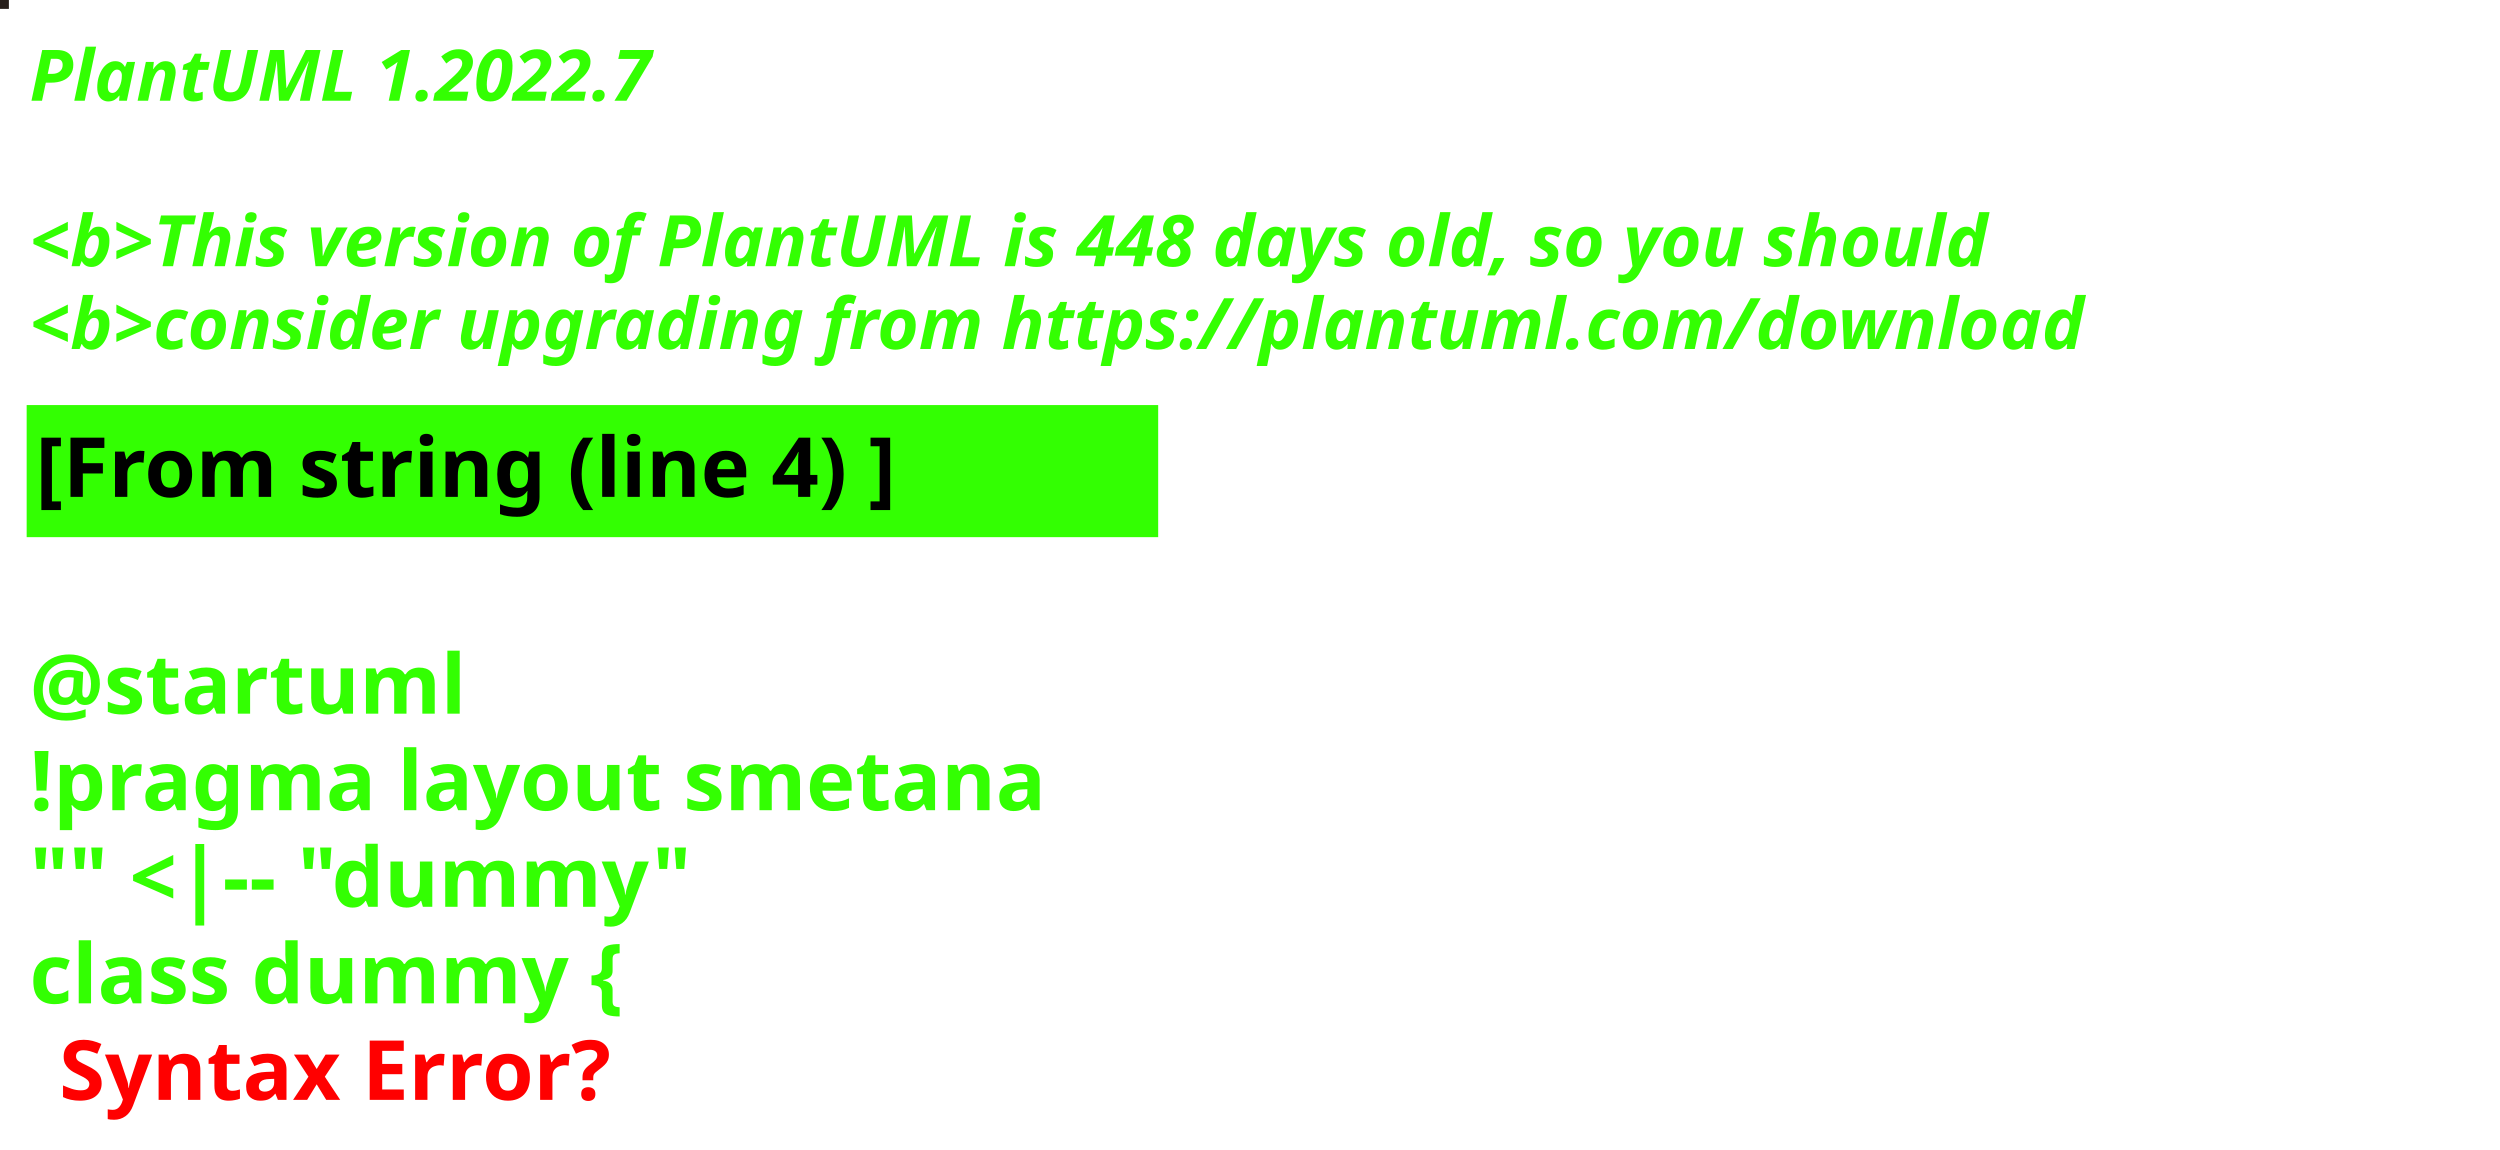
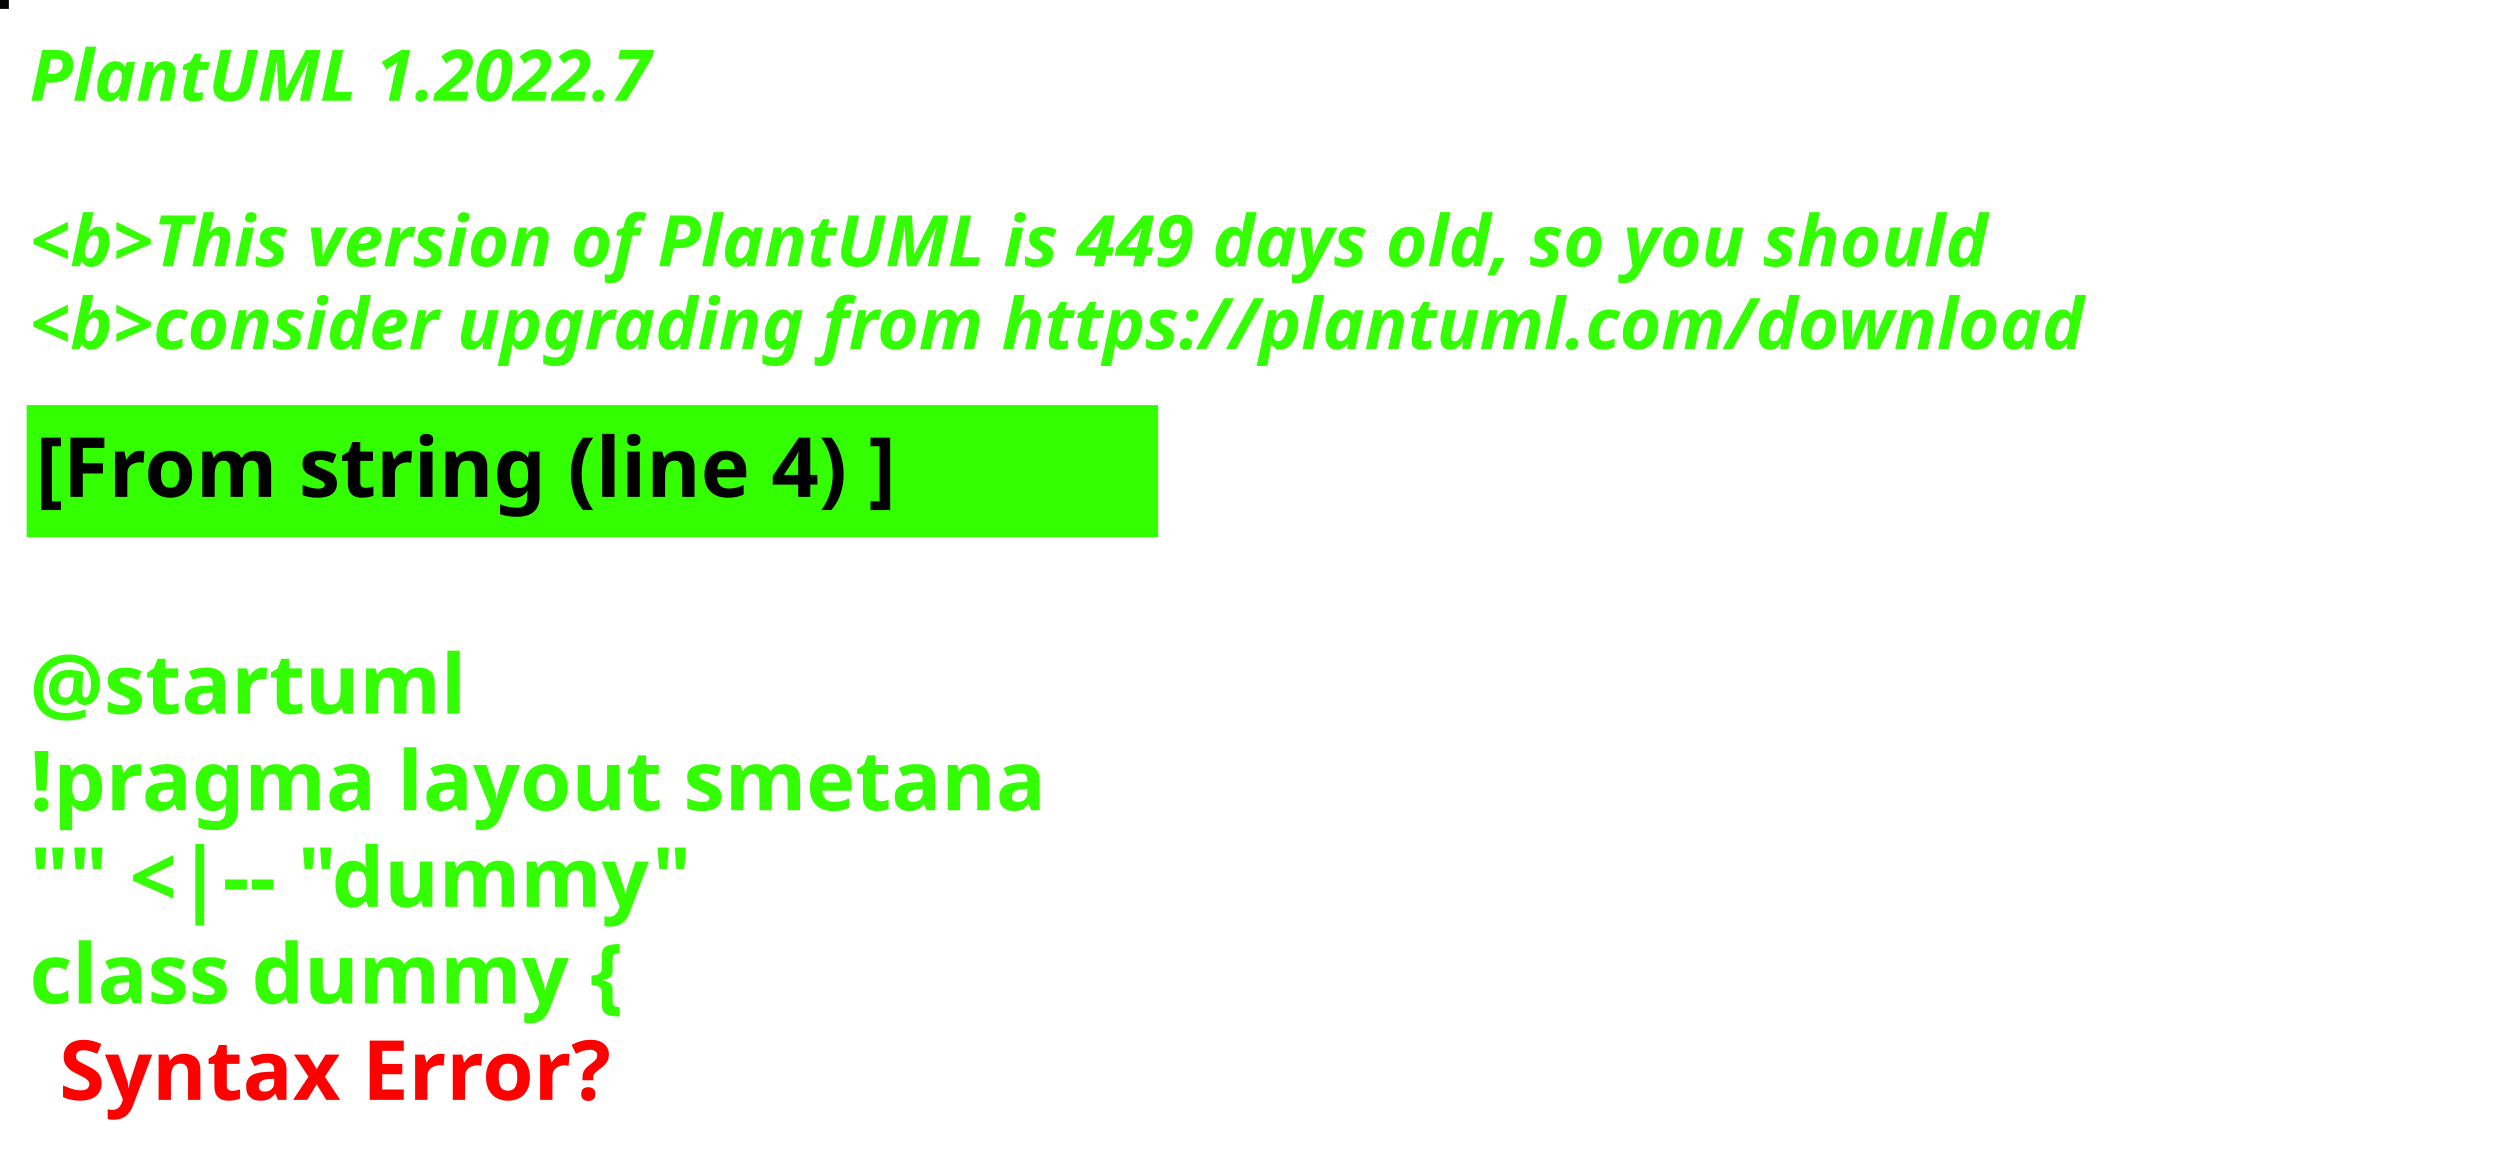
<svg xmlns="http://www.w3.org/2000/svg" contentStyleType="text/css" height="194px" preserveAspectRatio="none" style="width:422px;height:194px;background:#000000;" version="1.1" viewBox="0 0 422 194" width="422px" zoomAndPan="magnify">
  <defs />
  <g>
-     <rect fill="#271F1B" height="1" style="stroke:#271F1B;stroke-width:1.0;" width="1" x="0" y="0" />
+     <rect fill="#050404" height="1" style="stroke:#050404;stroke-width:1.0;" width="1" x="0" y="0" />
    <text fill="#33FF02" font-family="sans-serif" font-size="12" font-style="italic" font-weight="bold" lengthAdjust="spacing" textLength="127" x="5" y="17">PlantUML 1.2022.7</text>
    <text fill="#33FF02" font-family="sans-serif" font-size="12" font-style="italic" font-weight="bold" lengthAdjust="spacing" textLength="4" x="5" y="30.969"> </text>
-     <text fill="#33FF02" font-family="sans-serif" font-size="12" font-style="italic" font-weight="bold" lengthAdjust="spacing" textLength="399" x="5" y="44.938">&lt;b&gt;This version of PlantUML is 448 days old, so you should</text>
+     <text fill="#33FF02" font-family="sans-serif" font-size="12" font-style="italic" font-weight="bold" lengthAdjust="spacing" textLength="399" x="5" y="44.938">&lt;b&gt;This version of PlantUML is 449 days old, so you should</text>
    <text fill="#33FF02" font-family="sans-serif" font-size="12" font-style="italic" font-weight="bold" lengthAdjust="spacing" textLength="408" x="5" y="58.906">&lt;b&gt;consider upgrading from https://plantuml.com/download</text>
    <rect fill="#33FF02" height="21.297" style="stroke:#33FF02;stroke-width:1.0;" width="190" x="5" y="68.875" />
    <text fill="#000000" font-family="sans-serif" font-size="14" font-weight="bold" lengthAdjust="spacing" textLength="168" x="6" y="83.875">[From string (line 4) ]</text>
    <text fill="#33FF02" font-family="sans-serif" font-size="14" font-weight="bold" lengthAdjust="spacing" textLength="5" x="5" y="104.172"> </text>
    <text fill="#33FF02" font-family="sans-serif" font-size="14" font-weight="bold" lengthAdjust="spacing" textLength="79" x="5" y="120.469">@startuml</text>
    <text fill="#33FF02" font-family="sans-serif" font-size="14" font-weight="bold" lengthAdjust="spacing" textLength="190" x="5" y="136.766">!pragma layout smetana</text>
    <text fill="#33FF02" font-family="sans-serif" font-size="14" font-weight="bold" lengthAdjust="spacing" textLength="124" x="5" y="153.062">"" &lt;|-- "dummy"</text>
    <text fill="#33FF02" font-family="sans-serif" font-size="14" font-weight="bold" lengthAdjust="spacing" text-decoration="wavy underline" textLength="117" x="5" y="169.359">class dummy {</text>
    <text fill="#FF0000" font-family="sans-serif" font-size="14" font-weight="bold" lengthAdjust="spacing" textLength="106" x="10" y="185.656">Syntax Error?</text>
  </g>
</svg>
